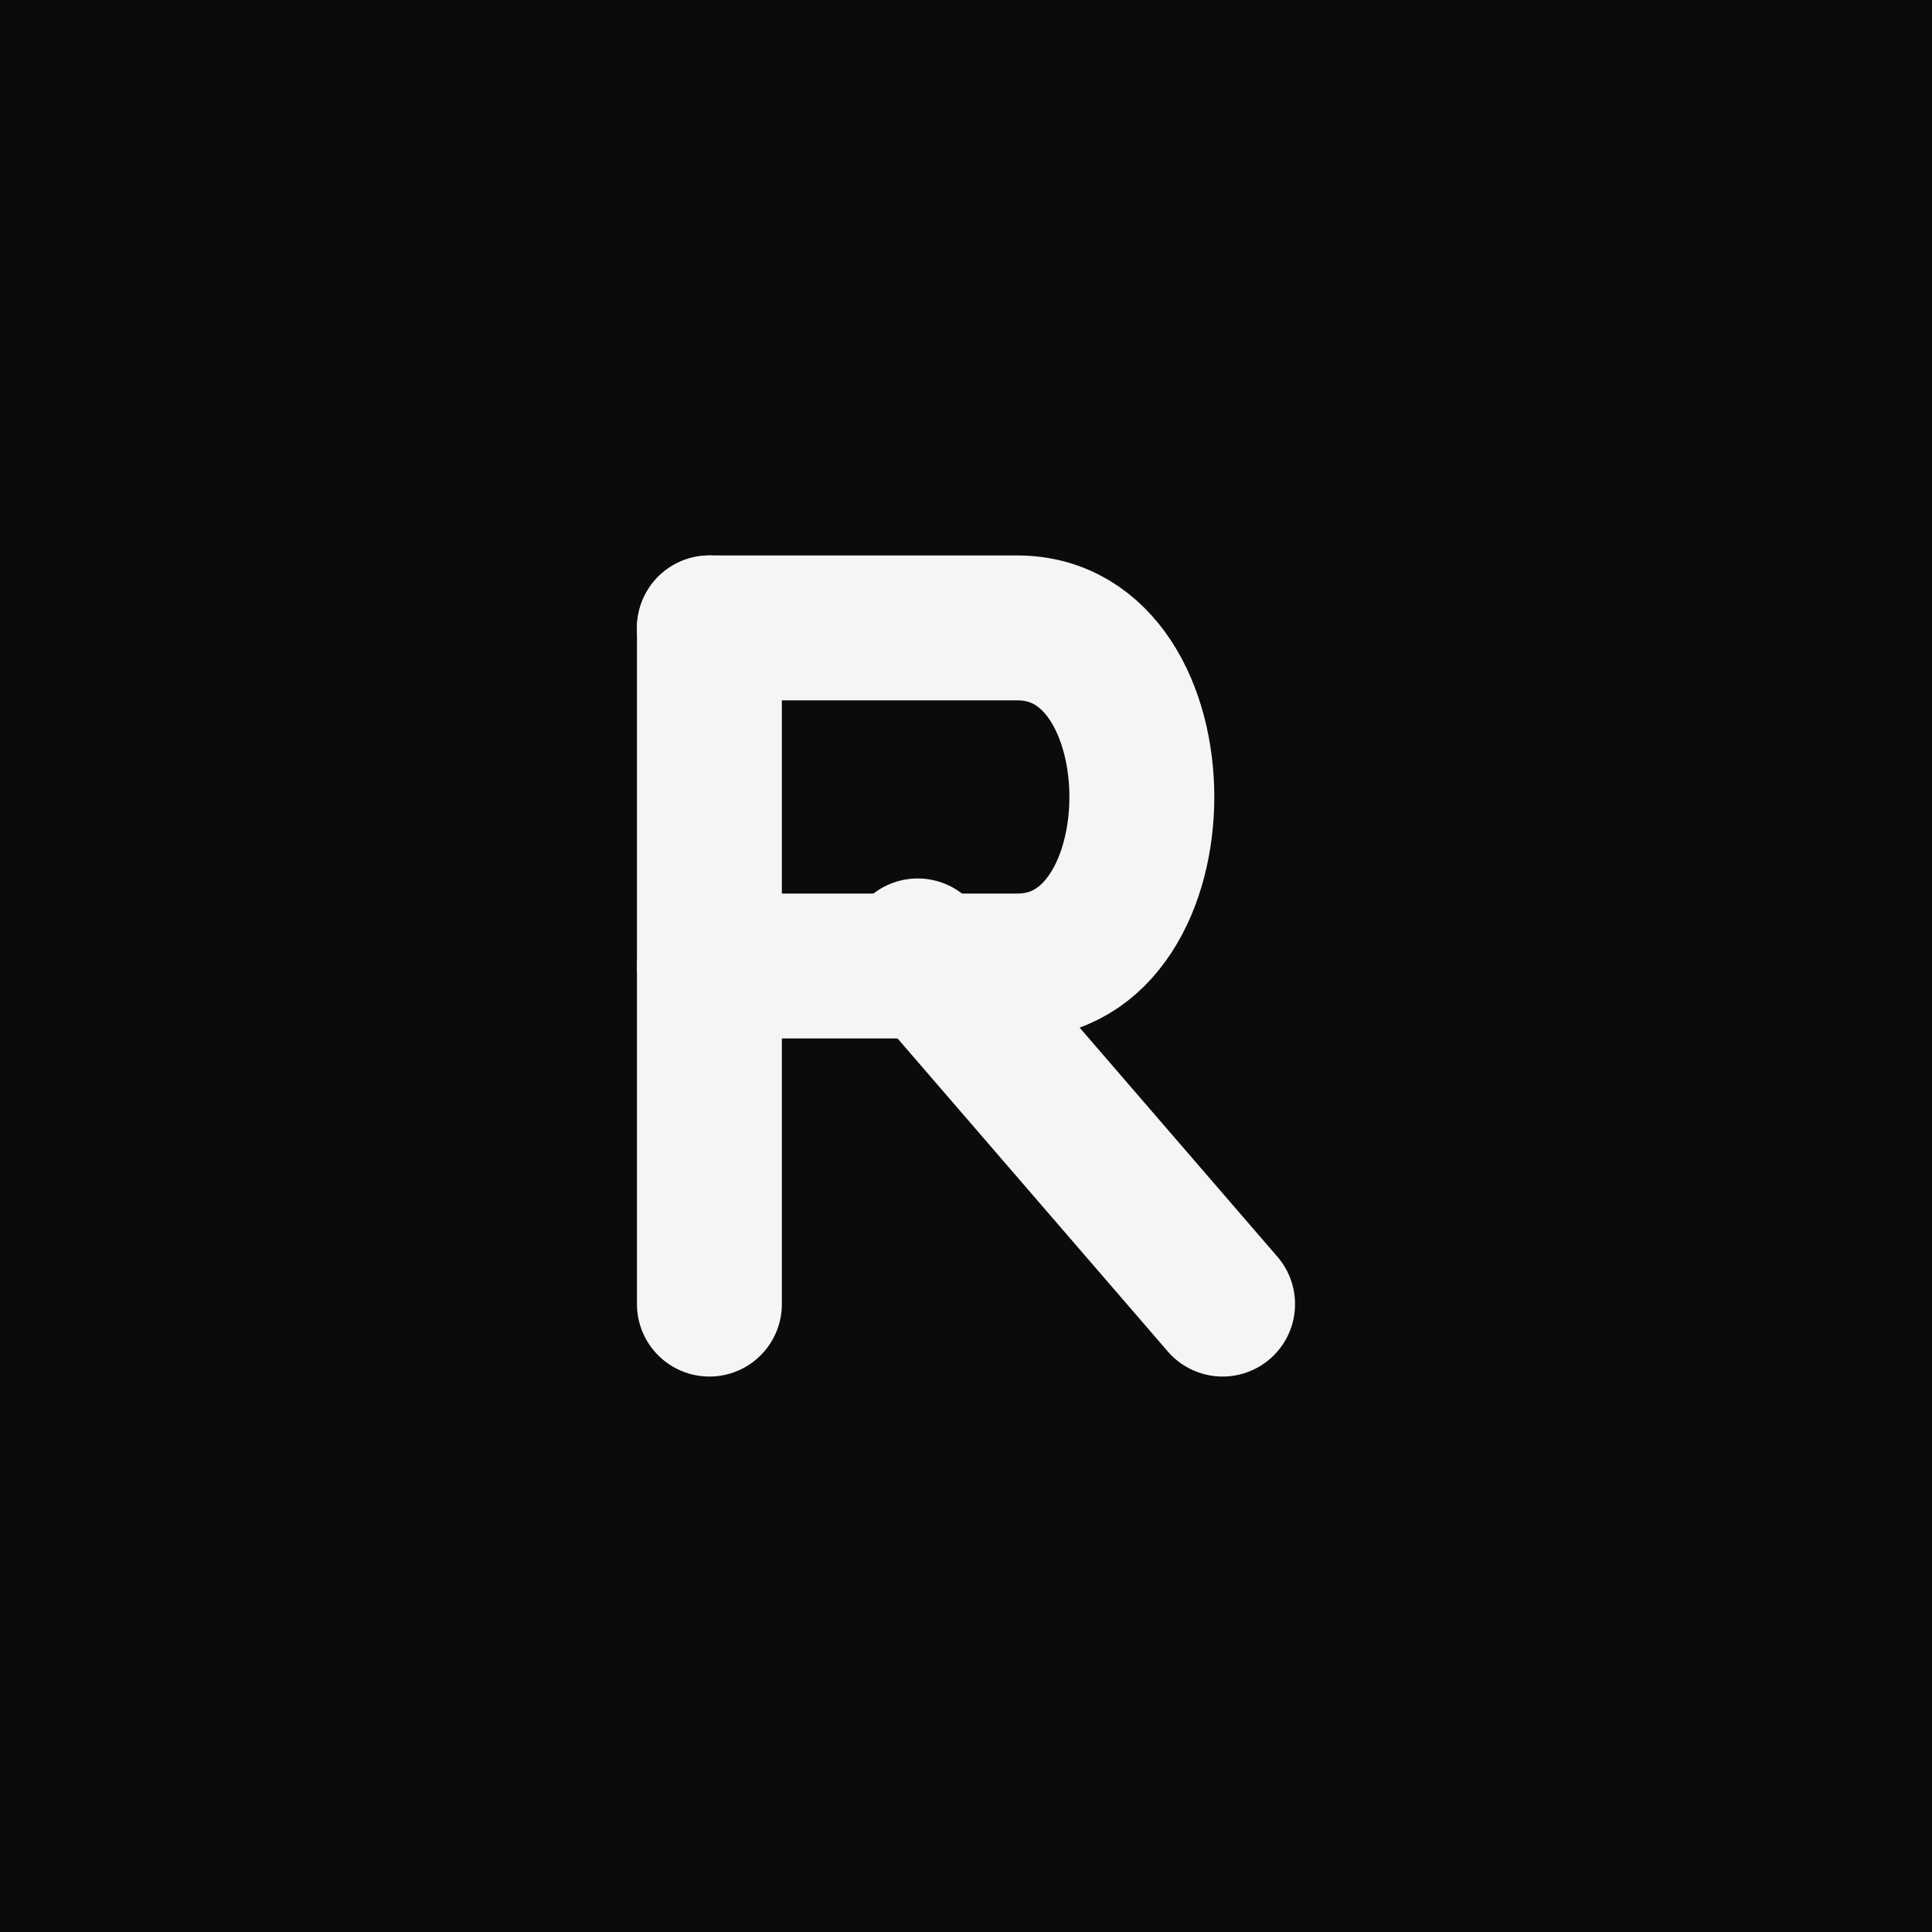
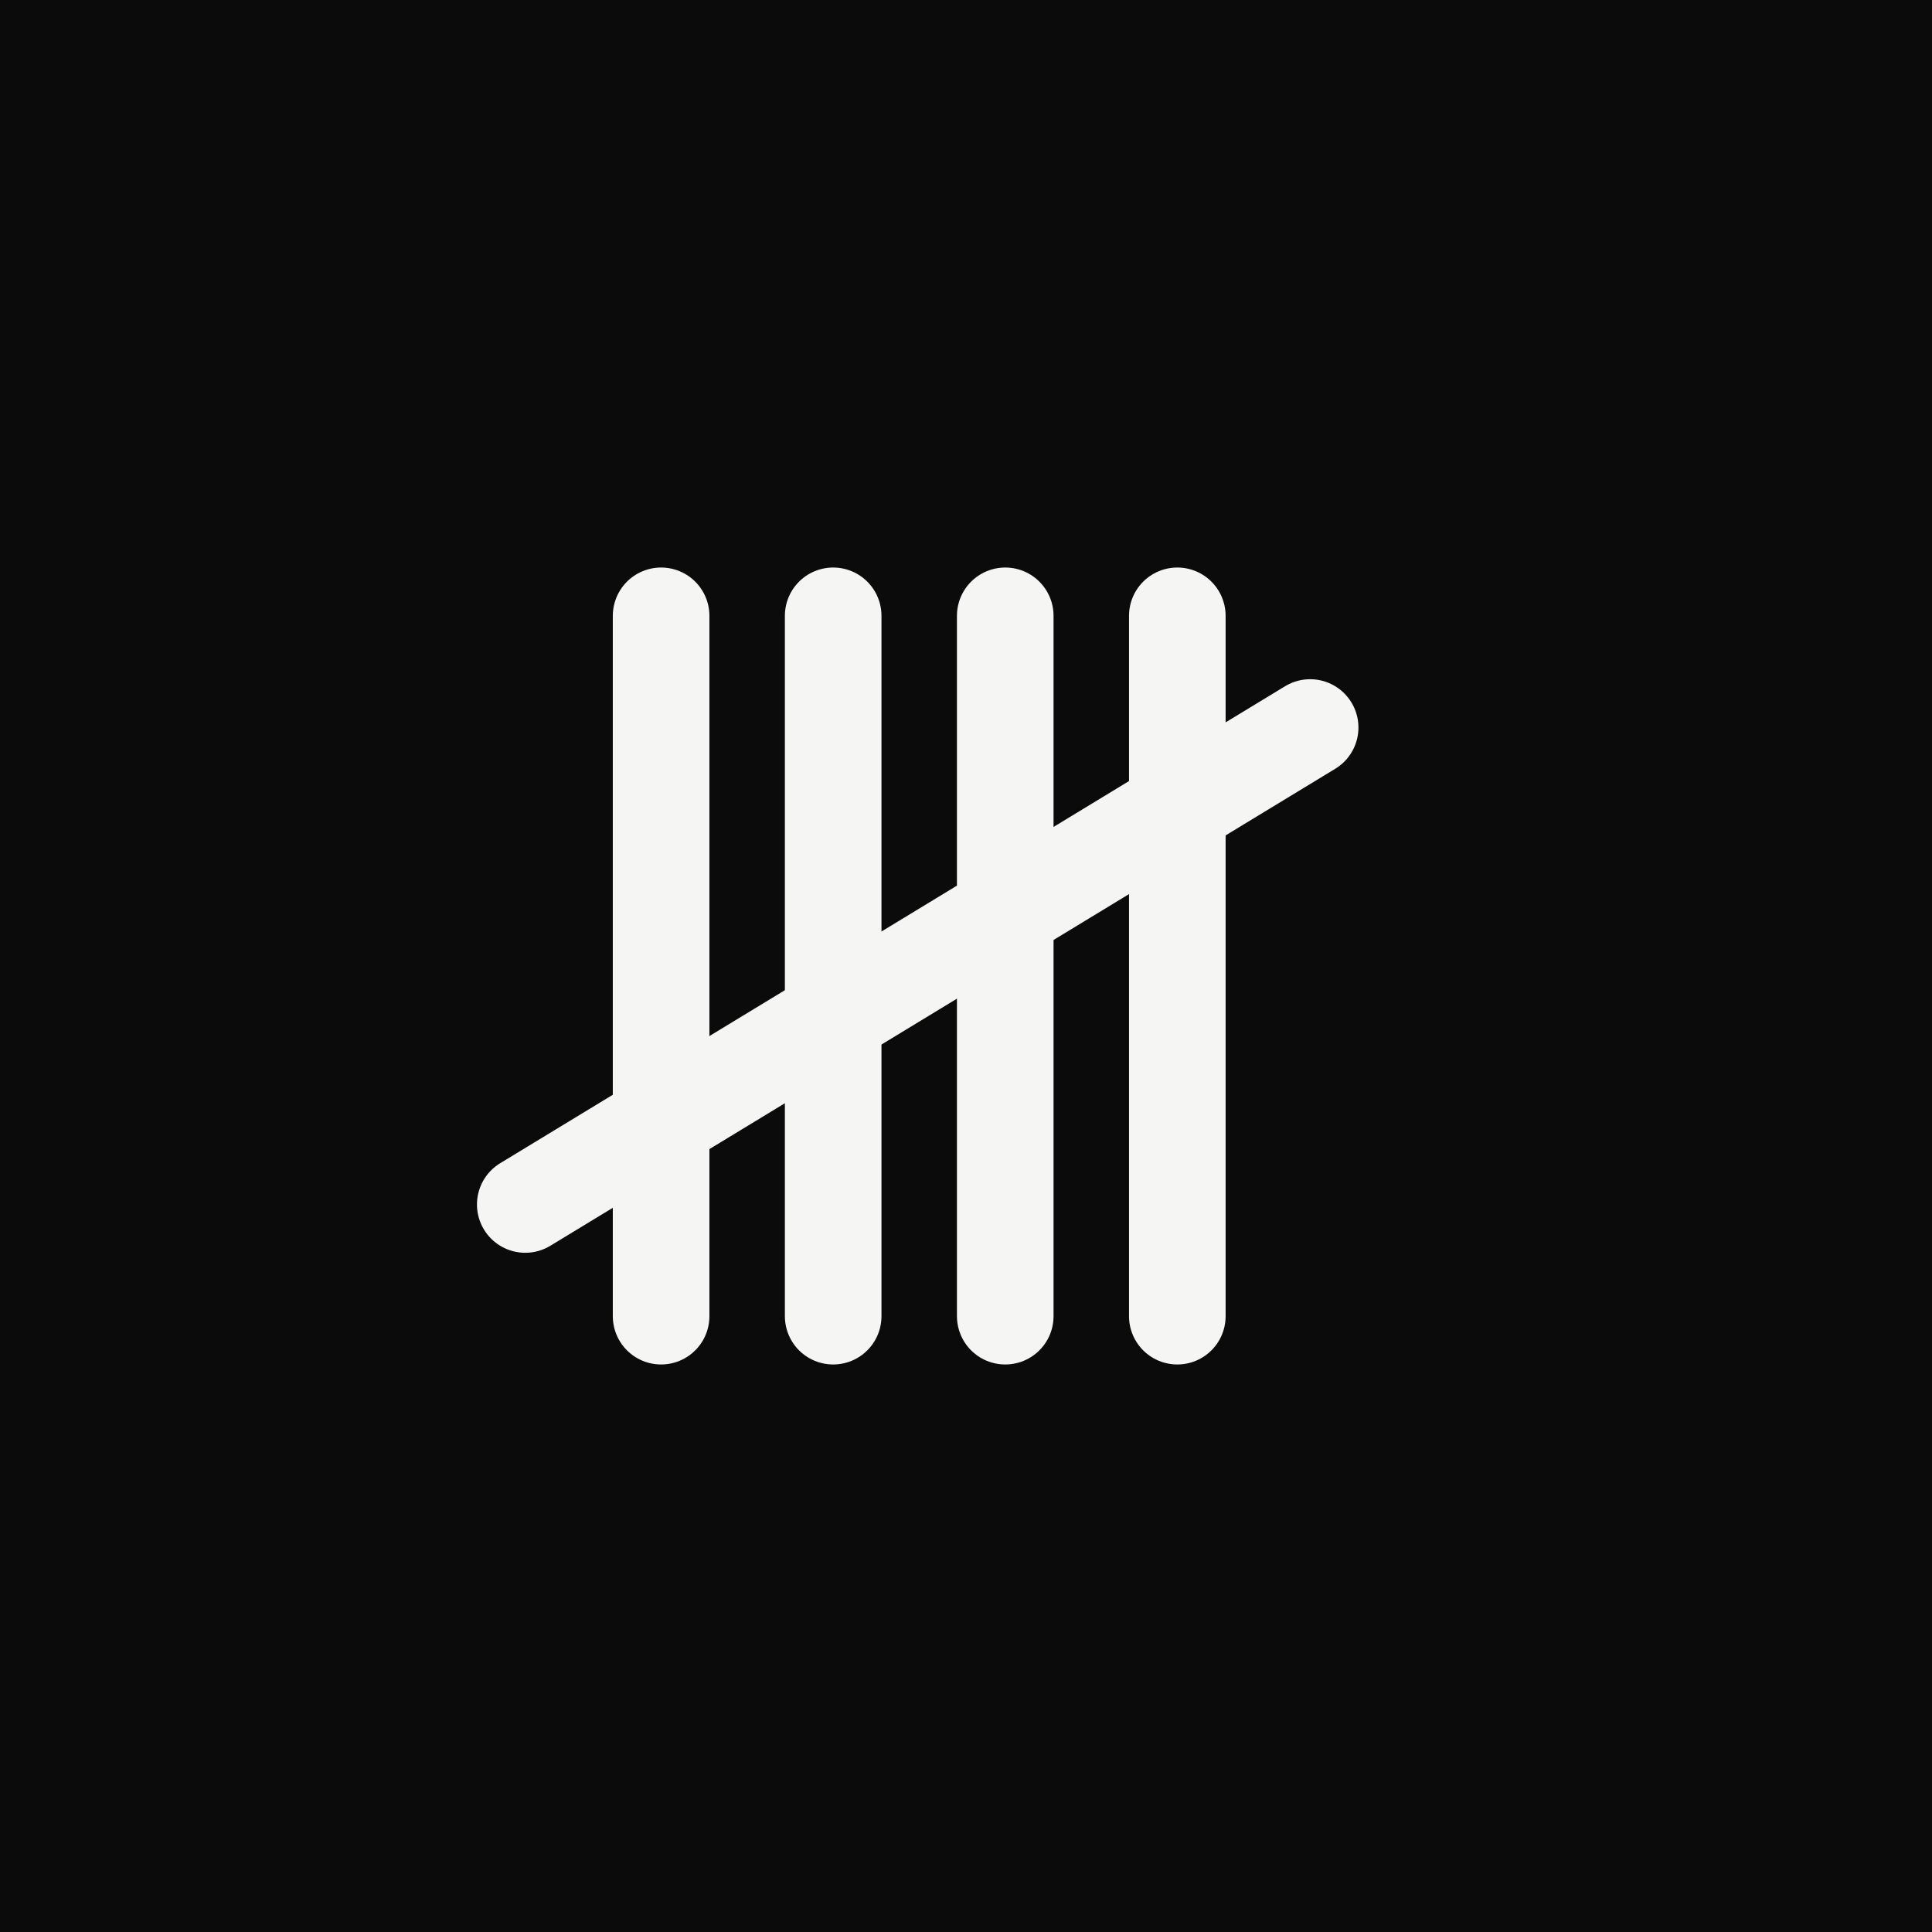
<svg xmlns="http://www.w3.org/2000/svg" viewBox="0 0 1024 1024">
  <rect width="1024" height="1024" fill="#0B0B0C" />
-   <g transform="translate(102.4, 102.4) scale(0.8)">
-     <line x1="342" y1="288" x2="342" y2="736" stroke="#F5F5F4" stroke-width="96" stroke-linecap="round" />
-     <path d="M 342 288 H 546 C 656 288 656 512 546 512 H 342" fill="none" stroke="#F5F5F4" stroke-width="96" stroke-linecap="round" stroke-linejoin="round" />
-     <path d="M 480 502 L 682 736" fill="none" stroke="#F5F5F4" stroke-width="96" stroke-linecap="round" />
+   <g transform="translate(102.4, 102.4) scale(0.8)" stroke-linecap="round">
+     <line x1="310" y1="280" x2="310" y2="744" stroke="#F5F5F4" stroke-width="64" />
+     <line x1="424" y1="280" x2="424" y2="744" stroke="#F5F5F4" stroke-width="64" />
+     <line x1="538" y1="280" x2="538" y2="744" stroke="#F5F5F4" stroke-width="64" />
+     <line x1="652" y1="280" x2="652" y2="744" stroke="#F5F5F4" stroke-width="64" />
+     <line x1="220" y1="670" x2="740" y2="354" stroke="#F5F5F4" stroke-width="64" />
  </g>
</svg>
